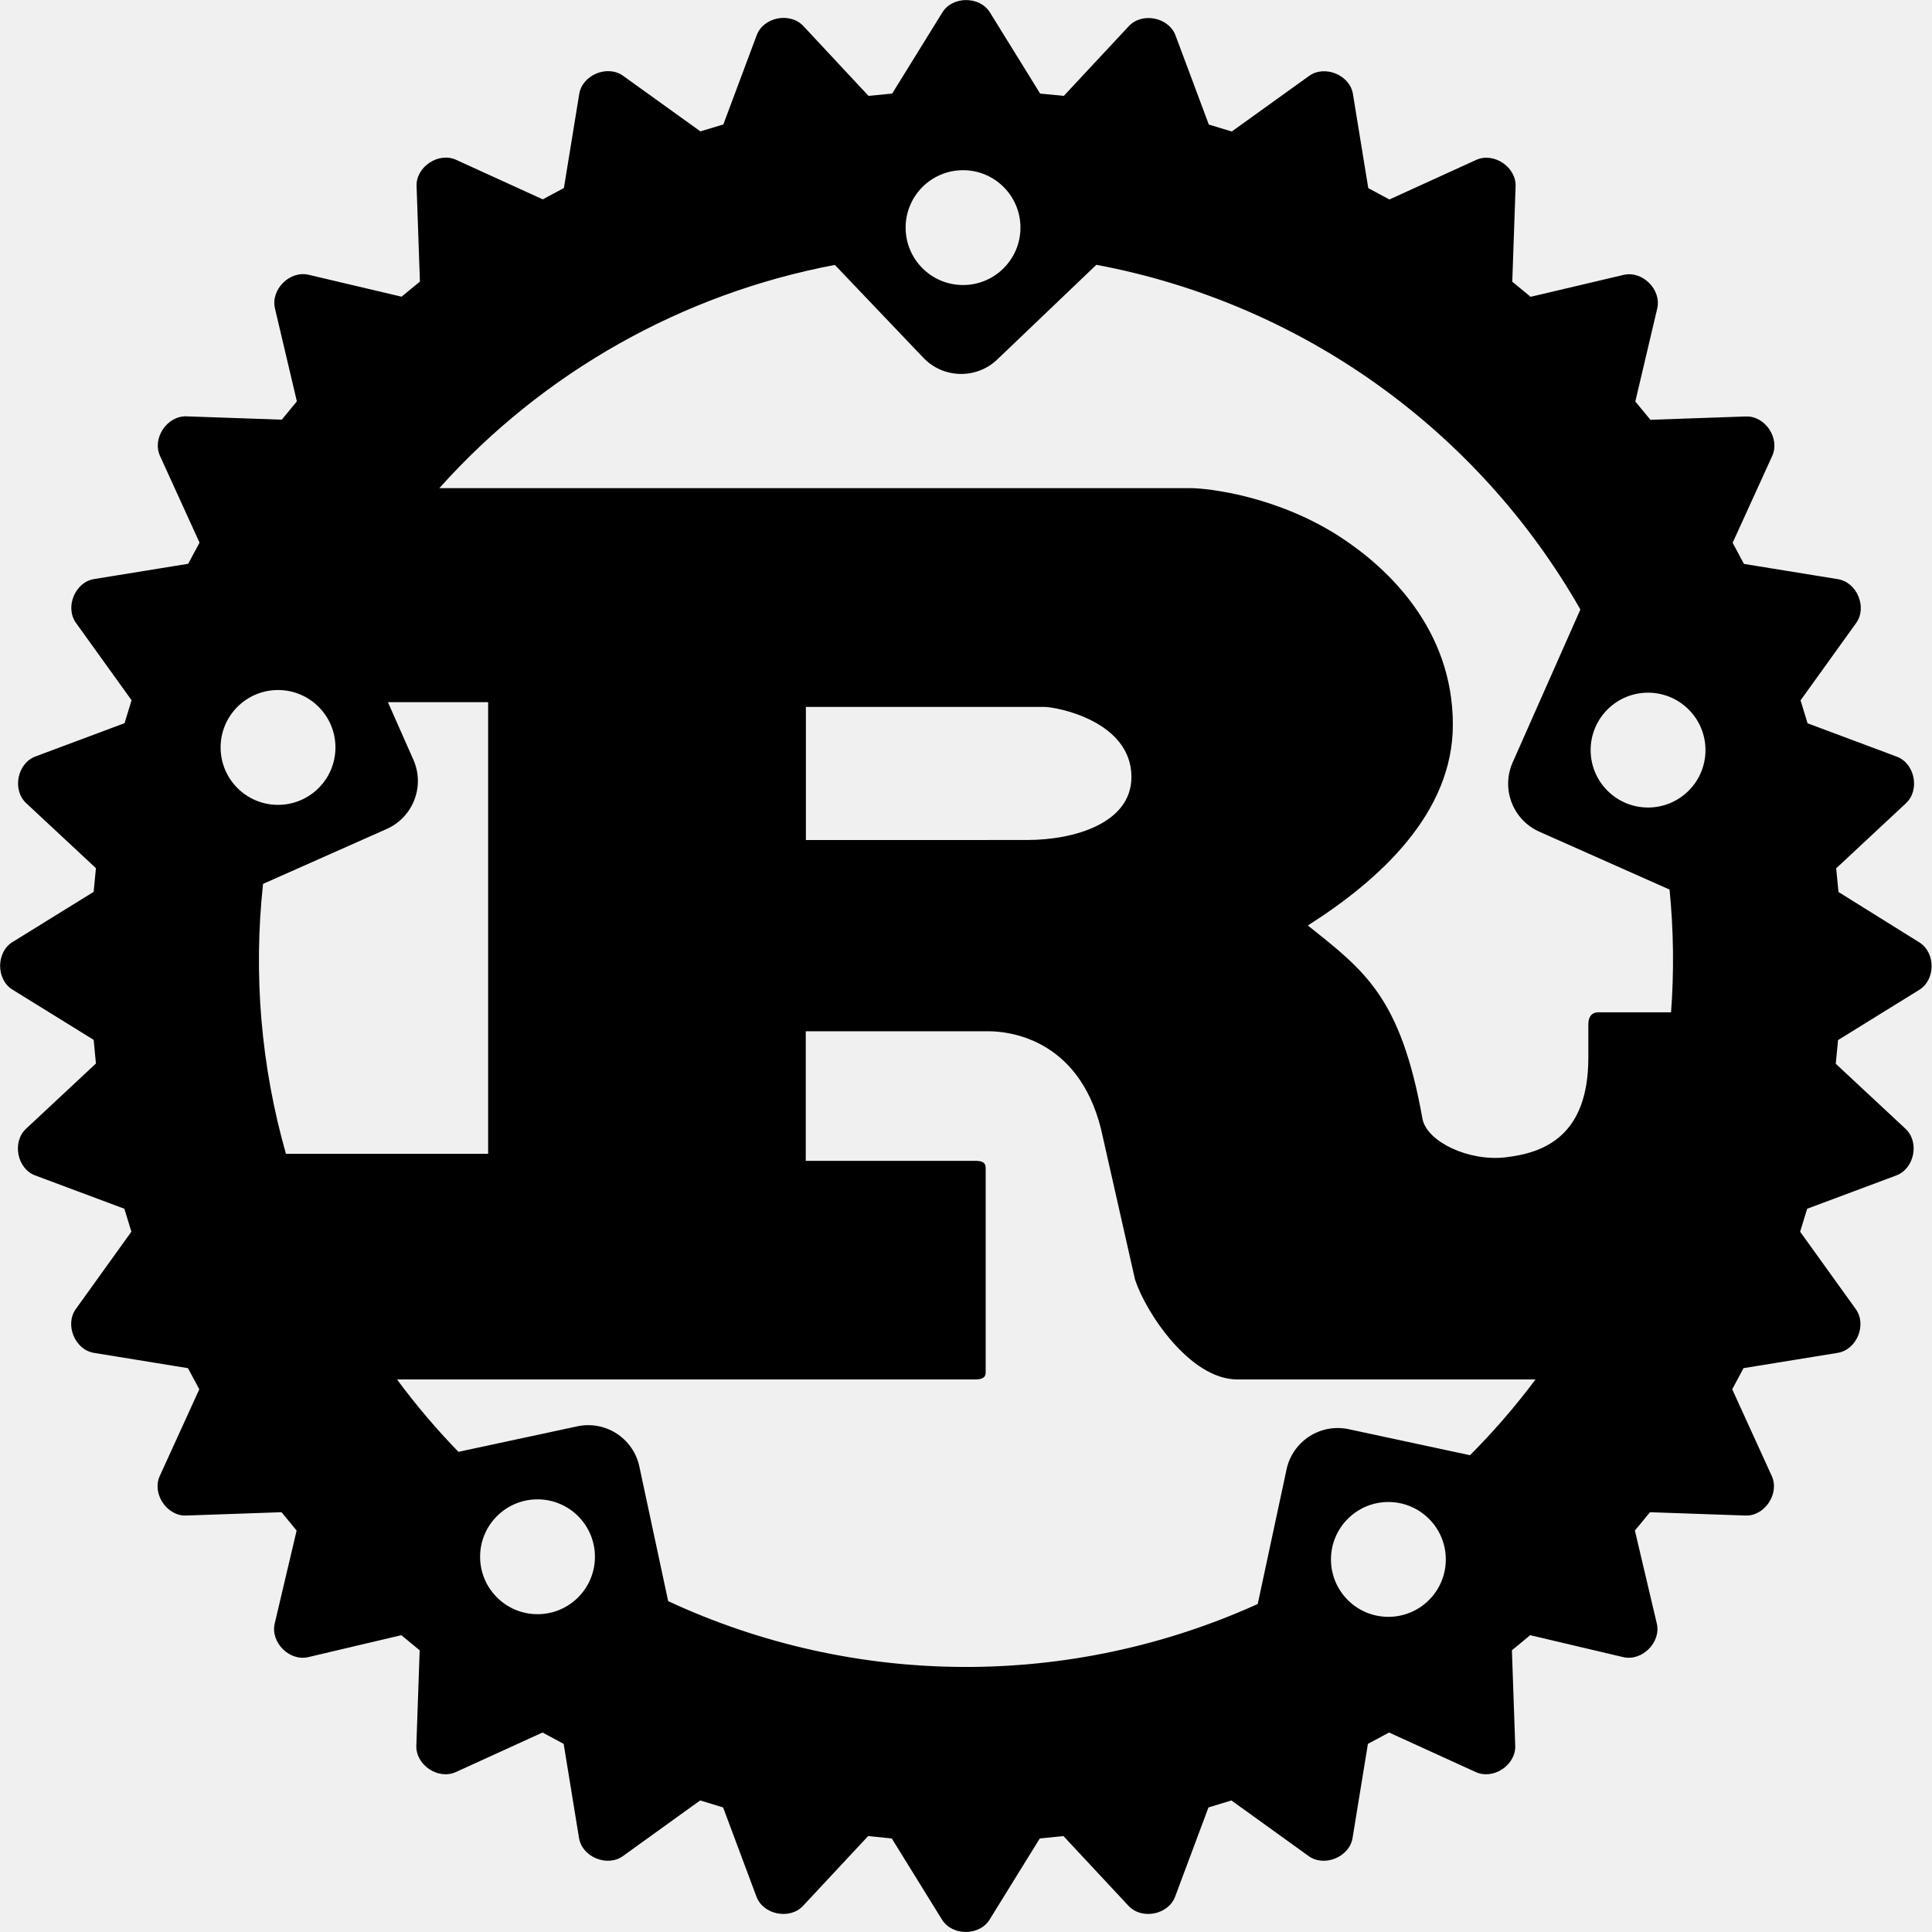
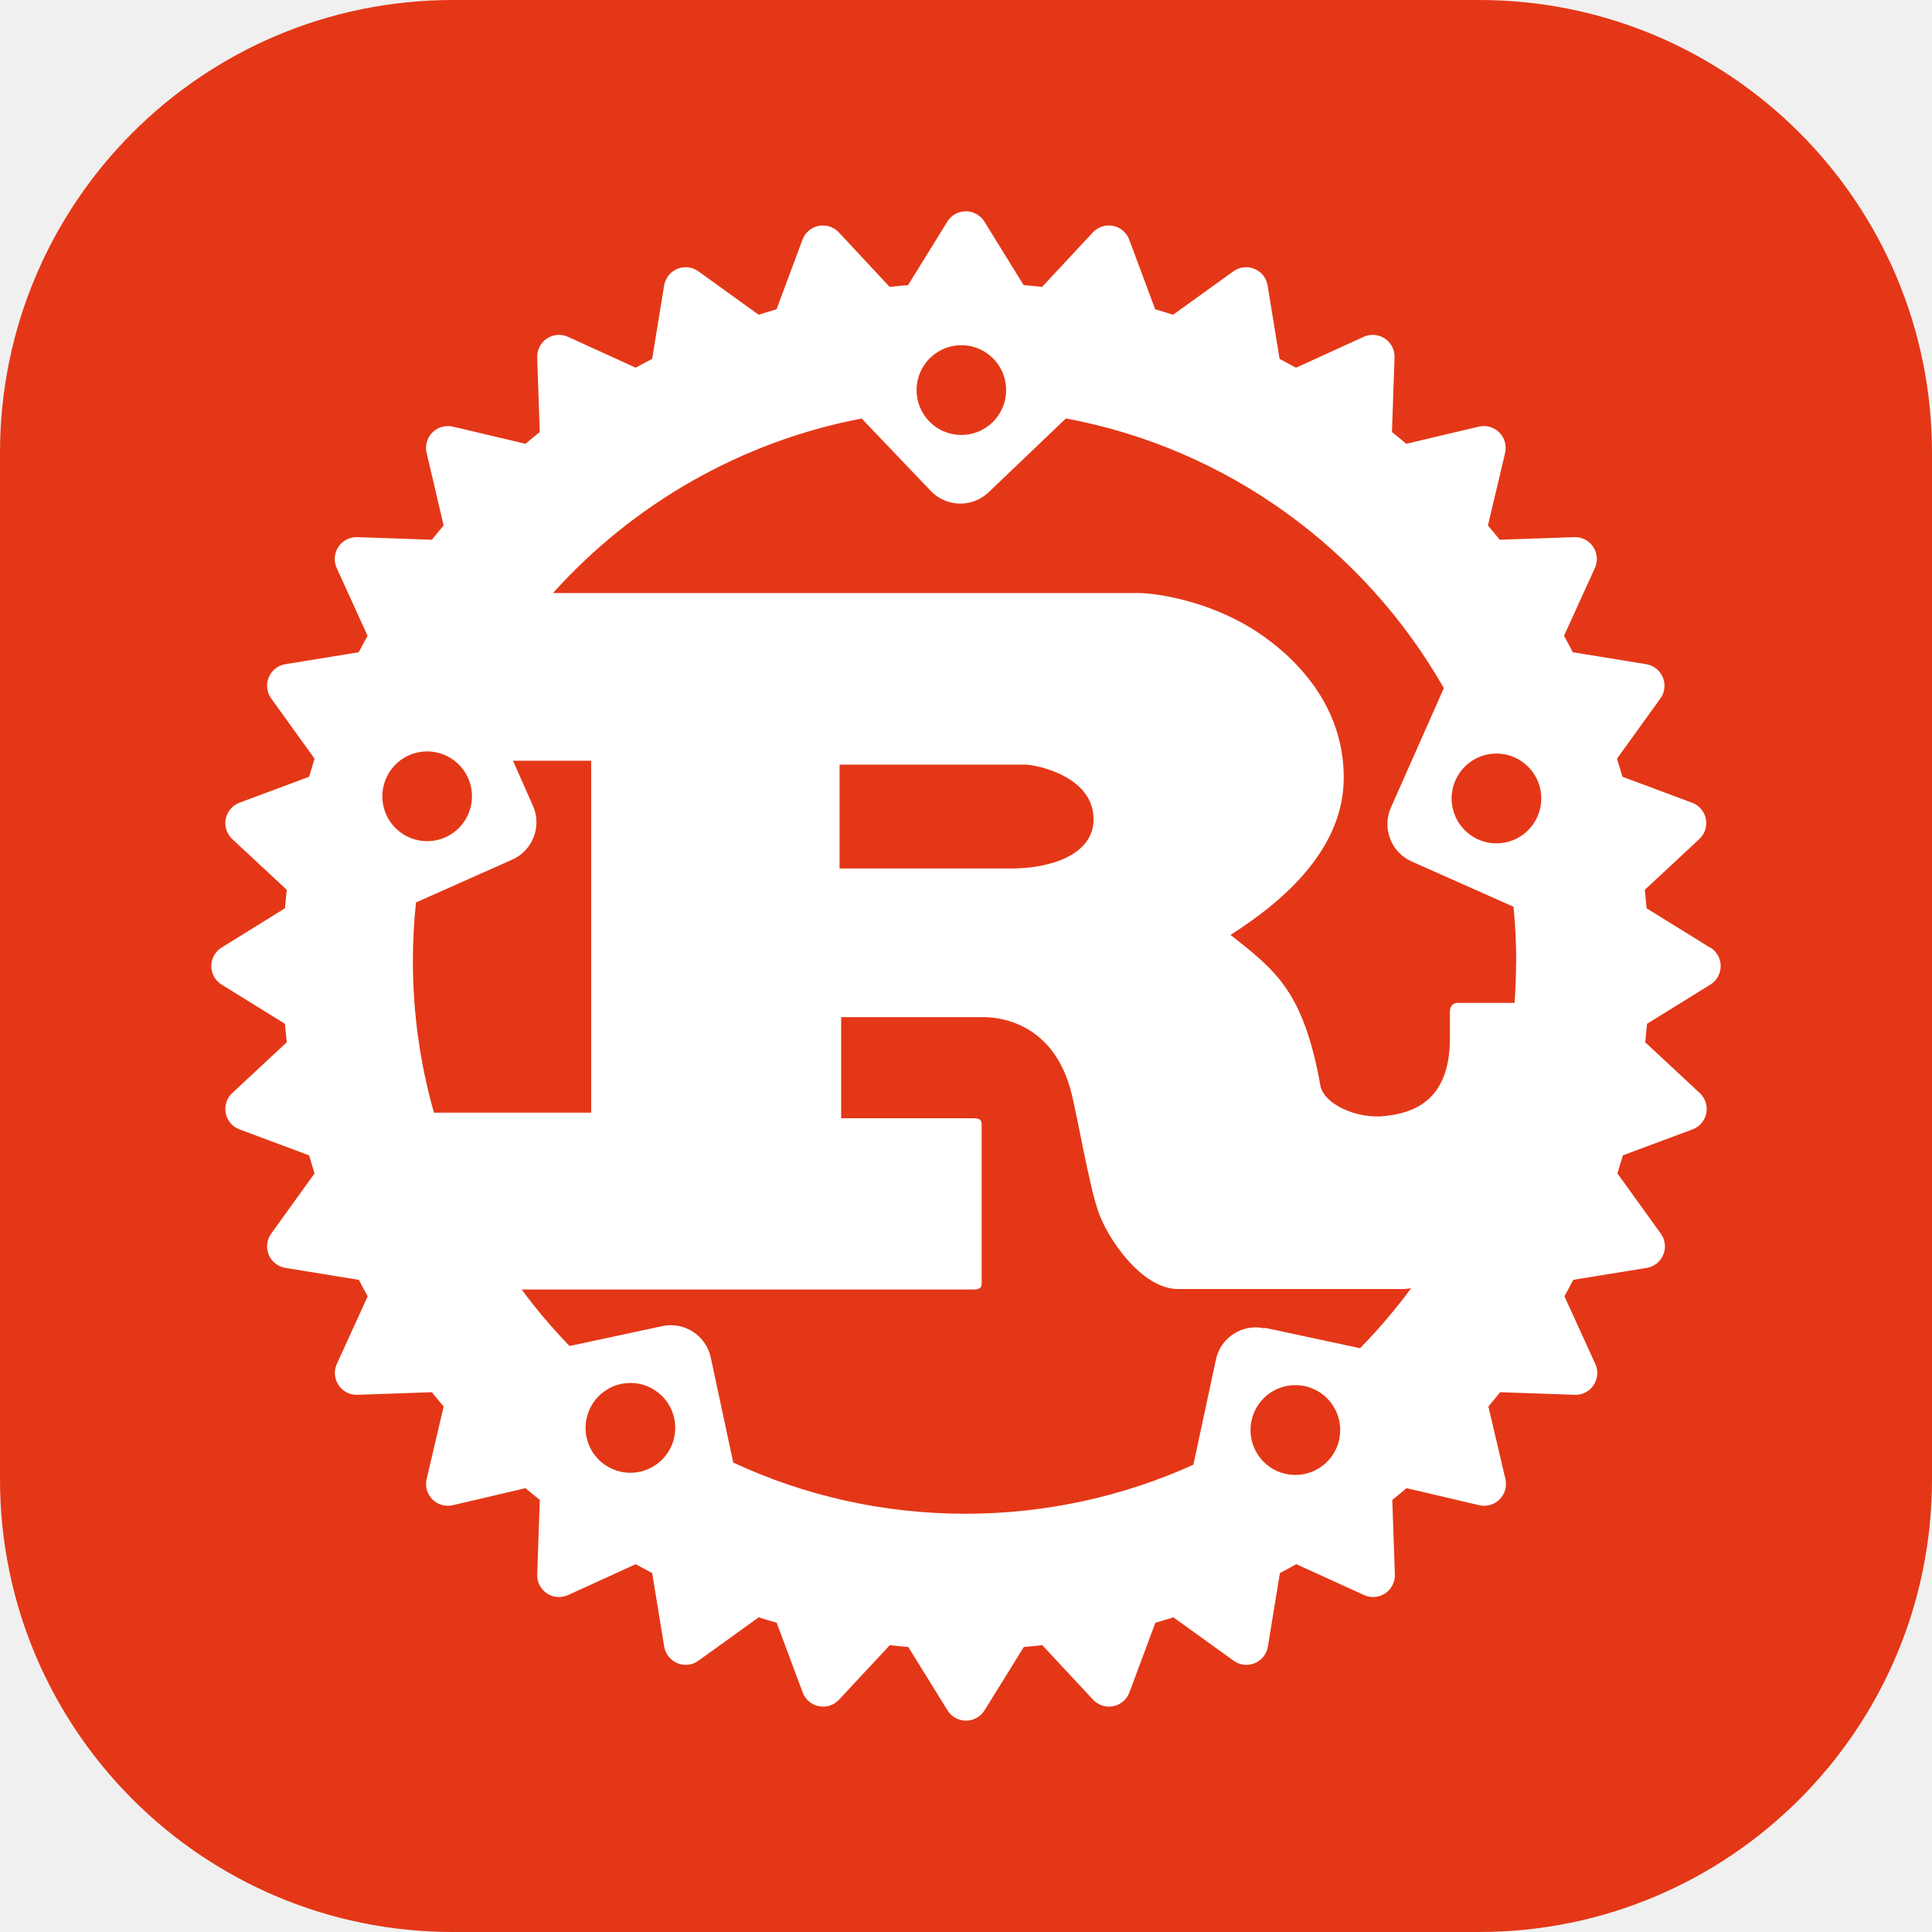
- <svg xmlns="http://www.w3.org/2000/svg" width="64" height="64" viewBox="0 0 32 32">
-   <path d="M15 3.77a.951.951 0 111.902 0 .951.951 0 01-1.902 0M3.654 12.38a.951.951 0 111.902 0 .951.951 0 01-1.902 0m22.692.044a.951.951 0 011.902 0 .951.951 0 01-1.902 0M6.406 13.73a.87.87 0 00.441-1.146l-.422-.954h1.66v7.48H4.736a11.71 11.71 0 01-.379-4.47zm6.942.184v-2.205H17.3c.204 0 1.44.236 1.44 1.16 0 .768-.95 1.044-1.73 1.044zM7.952 25.785a.951.951 0 111.902 0 .951.951 0 01-1.902 0m14.093.044a.951.951 0 011.902 0 .951.951 0 01-1.902 0m.294-2.157a.867.867 0 00-1.03.667l-.477 2.228a11.71 11.71 0 01-9.765-.047l-.477-2.228a.865.865 0 00-1.03-.667l-1.967.422a11.71 11.71 0 01-1.017-1.199h9.57c.108 0 .18-.02.18-.118v-3.385c0-.1-.072-.118-.18-.118h-2.8v-2.146h3.027c.276 0 1.477.08 1.862 1.614l.565 2.5c.18.55.913 1.653 1.693 1.653h4.94a11.71 11.71 0 01-1.085 1.255zm5.314-8.938a11.71 11.71 0 01.025 2.033h-1.2c-.12 0-.17.08-.17.197v.552c0 1.3-.732 1.58-1.374 1.653-.61.07-1.29-.256-1.372-.63-.36-2.028-.96-2.46-1.9-3.21 1.177-.748 2.402-1.85 2.402-3.327 0-1.594-1.093-2.598-1.838-3.09-1.045-.69-2.202-.827-2.514-.827H7.277a11.71 11.71 0 016.551-3.697l1.465 1.537c.33.347.88.36 1.226.028l1.64-1.567a11.71 11.71 0 018.017 5.709l-1.122 2.534a.87.87 0 00.441 1.146zm2.798.04l-.038-.392 1.156-1.078c.235-.22.147-.66-.153-.772l-1.477-.552-.116-.38.92-1.28c.188-.26.015-.675-.3-.727l-1.558-.253-.187-.35.655-1.437c.134-.293-.115-.667-.437-.655l-1.58.055-.25-.303.363-1.54c.073-.313-.244-.63-.557-.557l-1.54.363-.304-.25.055-1.58c.012-.32-.362-.57-.654-.437l-1.436.655-.35-.188-.254-1.558c-.05-.316-.467-.488-.727-.3l-1.28.92-.38-.115L19.47.586c-.112-.3-.553-.388-.772-.154L17.62 1.588l-.392-.038-.832-1.345c-.168-.272-.62-.272-.787 0l-.832 1.345-.392.038L13.305.43c-.22-.234-.66-.147-.772.154l-.552 1.477-.38.115-1.28-.92c-.26-.188-.676-.015-.727.3L9.34 3.114l-.35.188-1.436-.655c-.292-.133-.667.117-.654.437l.055 1.58-.304.25-1.54-.363c-.313-.073-.63.244-.557.557l.363 1.54-.25.303-1.58-.055c-.32-.01-.57.362-.437.655l.655 1.437-.188.35-1.558.253c-.316.05-.488.467-.3.727l.92 1.28-.116.38-1.477.552c-.3.112-.388.553-.153.772l1.156 1.078-.038.392-1.345.832c-.272.168-.272.62 0 .787l1.345.832.038.392L.43 18.697c-.234.22-.147.66.153.772l1.477.552.116.38-.92 1.28c-.187.26-.015.676.3.727l1.557.253.188.35-.655 1.436c-.133.292.118.667.437.655l1.58-.055.25.304-.363 1.54c-.073.312.244.63.557.556l1.54-.363.304.25-.055 1.58c-.012.32.362.57.654.437l1.436-.655.35.188.254 1.557c.05.317.467.488.727.302l1.28-.922.38.116.552 1.477c.112.3.553.388.772.153l1.078-1.156.392.04.832 1.345c.168.27.618.272.787 0l.832-1.345.392-.04 1.078 1.156c.22.235.66.147.772-.153l.552-1.477.38-.116 1.28.922c.26.187.676.015.727-.302l.254-1.557.35-.188 1.436.655c.292.133.666-.116.654-.437l-.055-1.58.303-.25 1.54.363c.313.073.63-.244.557-.556l-.363-1.54.25-.304 1.58.055c.32.013.57-.363.437-.655l-.655-1.436.187-.35 1.558-.253c.317-.05.49-.466.3-.727l-.92-1.28.116-.38 1.477-.552c.3-.113.388-.553.153-.772l-1.156-1.078.038-.392 1.345-.832c.272-.168.273-.618 0-.787z" />
+ <svg xmlns="http://www.w3.org/2000/svg" width="256" height="256" fill="none">
+   <rect width="256" height="256" fill="#E43717" rx="60" />
+   <path fill="#fff" d="M226.574 125.551l-8.39-5.198c-.071-.818-.151-1.634-.239-2.446l7.224-6.727a2.877 2.877 0 00.864-2.676 2.867 2.867 0 00-1.821-2.14l-9.232-3.44c-.231-.799-.474-1.592-.722-2.389l5.753-7.988a2.88 2.88 0 00.325-2.79 2.899 2.899 0 00-2.198-1.747l-9.729-1.583a71.647 71.647 0 00-1.17-2.178l4.091-8.982a2.889 2.889 0 00-.226-2.81 2.874 2.874 0 00-2.504-1.282l-9.881.344c-.51-.638-1.03-1.27-1.56-1.892l2.275-9.613a2.896 2.896 0 00-3.485-3.483l-9.613 2.274a83.152 83.152 0 00-1.896-1.56l.346-9.88c.038-1-.45-1.95-1.283-2.504a2.897 2.897 0 00-2.81-.227l-8.964 4.09c-.724-.398-1.45-.791-2.178-1.172l-1.587-9.727a2.866 2.866 0 00-1.747-2.198 2.877 2.877 0 00-2.79.325l-7.989 5.752a97.122 97.122 0 00-2.37-.72l-3.441-9.23a2.885 2.885 0 00-2.14-1.826 2.902 2.902 0 00-2.676.864l-6.728 7.224a86.86 86.86 0 00-2.446-.239l-5.199-8.409A2.894 2.894 0 00127.972 28c-1.009 0-1.93.518-2.446 1.368l-5.199 8.41c-.818.066-1.636.148-2.446.238l-6.728-7.224a2.899 2.899 0 00-2.676-.864 2.877 2.877 0 00-2.141 1.825l-3.44 9.23c-.799.23-1.59.473-2.37.721l-7.99-5.752a2.872 2.872 0 00-2.79-.325A2.896 2.896 0 0088 37.825l-1.586 9.727c-.734.38-1.46.772-2.179 1.172l-8.964-4.09a2.893 2.893 0 00-4.092 2.731l.344 9.88a92.112 92.112 0 00-1.896 1.56l-9.614-2.274a2.91 2.91 0 00-2.714.77c-.71.709-1 1.731-.77 2.713l2.255 9.613a93.206 93.206 0 00-1.556 1.892l-9.88-.344a2.906 2.906 0 00-2.505 1.282 2.894 2.894 0 00-.227 2.81l4.09 8.982c-.398.72-.791 1.447-1.172 2.178l-9.728 1.583a2.867 2.867 0 00-2.198 1.747 2.885 2.885 0 00.325 2.79l5.753 7.988a82.04 82.04 0 00-.723 2.389l-9.231 3.44a2.888 2.888 0 00-1.822 2.14 2.892 2.892 0 00.864 2.676l7.225 6.727c-.09.812-.17 1.63-.239 2.446l-8.39 5.198A2.89 2.89 0 0028 128.016c0 1.011.518 1.931 1.369 2.447l8.39 5.198c.069.818.15 1.634.239 2.446l-7.225 6.727a2.888 2.888 0 00.958 4.816l9.231 3.44c.23.799.472 1.592.723 2.389l-5.753 7.988a2.886 2.886 0 001.892 4.537l9.729 1.582c.38.738.77 1.464 1.171 2.179l-4.09 8.963a2.892 2.892 0 002.731 4.091l9.862-.345a95.29 95.29 0 001.56 1.895l-2.255 9.613c-.23.975.06 1.988.77 2.695a2.885 2.885 0 002.714.768l9.614-2.255a78.428 78.428 0 001.896 1.556l-.344 9.88a2.878 2.878 0 001.282 2.503c.83.556 1.893.641 2.81.224l8.964-4.09c.722.402 1.449.791 2.179 1.172l1.586 9.727c.16.99.822 1.827 1.747 2.217.923.384 1.988.26 2.79-.323l7.99-5.752c.789.25 1.582.495 2.389.724l3.44 9.23a2.88 2.88 0 002.141 1.822 2.88 2.88 0 002.676-.864l6.728-7.224c.812.094 1.63.172 2.446.245l5.199 8.389a2.887 2.887 0 002.446 1.369c.992 0 1.931-.52 2.466-1.369l5.199-8.389a93.722 93.722 0 002.446-.245l6.728 7.224a2.876 2.876 0 002.676.864 2.87 2.87 0 002.14-1.822l3.441-9.23c.798-.229 1.592-.474 2.389-.724l7.989 5.752a2.885 2.885 0 004.537-1.894l1.587-9.727c.734-.381 1.46-.776 2.179-1.172l8.964 4.09a2.889 2.889 0 004.092-2.727l-.344-9.88a80.195 80.195 0 001.894-1.556l9.613 2.255a2.892 2.892 0 002.715-.768 2.87 2.87 0 00.77-2.695l-2.256-9.613a76.364 76.364 0 001.556-1.895l9.882.345a2.872 2.872 0 002.503-1.282 2.881 2.881 0 00.226-2.809l-4.09-8.963c.399-.724.791-1.451 1.17-2.179l9.728-1.582a2.855 2.855 0 002.198-1.747 2.877 2.877 0 00-.325-2.79l-5.753-7.988c.249-.79.491-1.583.723-2.389l9.231-3.44a2.88 2.88 0 001.822-2.141 2.879 2.879 0 00-.864-2.675l-7.225-6.727c.088-.812.168-1.63.239-2.446l8.391-5.198a2.882 2.882 0 001.368-2.447c0-.991-.516-1.93-1.367-2.465h-.059zm-56.192 69.755c-3.211-.692-5.237-3.861-4.549-7.071a5.938 5.938 0 017.053-4.568c3.211.686 5.256 3.86 4.568 7.071a5.939 5.939 0 01-7.053 4.568h-.019zm-2.848-19.302c-2.924-.627-5.81 1.234-6.422 4.166l-2.981 13.912c-9.194 4.167-19.496 6.498-30.199 6.498-11.009 0-21.406-2.427-30.772-6.784l-2.981-13.913c-.627-2.924-3.498-4.797-6.422-4.166l-12.29 2.637a74.22 74.22 0 01-6.346-7.491h59.824c.677 0 1.128-.122 1.128-.738v-21.213c0-.615-.451-.737-1.128-.737h-17.488v-13.397h18.902c1.726 0 9.232.493 11.621 10.09.751 2.943 2.408 12.537 3.536 15.614 1.124 3.44 5.696 10.32 10.57 10.32h29.816c.338 0 .699-.039 1.08-.107a74.89 74.89 0 01-6.766 7.95l-12.577-2.695-.105.054zm-82.759 19.015a5.933 5.933 0 01-7.053-4.568c-.686-3.21 1.354-6.383 4.568-7.071a5.942 5.942 0 017.053 4.568c.686 3.211-1.355 6.383-4.568 7.071zm-22.744-91.923a5.96 5.96 0 01-3.02 7.854 5.939 5.939 0 01-7.837-3.019c-1.337-2.997.023-6.517 3.02-7.855 3.001-1.33 6.499.023 7.837 3.02zm-6.977 16.512l12.806-5.695c2.733-1.214 3.976-4.415 2.752-7.148l-2.637-5.962h10.359v46.63H57.501a73.286 73.286 0 01-2.79-20.066 74 74 0 01.418-7.855l-.075.096zm56.193-4.53v-13.759h24.655c1.275 0 9.002 1.473 9.002 7.243 0 4.796-5.925 6.516-10.798 6.516H111.17h.077zm89.639 12.384c0 1.827-.067 3.631-.2 5.428h-7.512c-.751 0-1.053.493-1.053 1.228v3.44c0 8.103-4.568 9.881-8.582 10.32-3.822.43-8.046-1.597-8.562-3.937-2.256-12.67-6.002-15.365-11.927-20.066 7.359-4.663 15.004-11.562 15.004-20.831 0-9.956-6.823-16.225-11.468-19.302-6.536-4.3-13.761-5.16-15.711-5.16H73.277c10.53-11.733 24.847-20.066 40.901-23.124l9.156 9.594a5.415 5.415 0 007.664.176l10.244-9.785c21.407 3.994 39.564 17.334 50.076 35.737l-7.014 15.824c-1.21 2.733.025 5.944 2.752 7.148l13.494 6c.233 2.389.355 4.816.355 7.262l-.019.048zm-77.598-80.074a5.923 5.923 0 018.39.193 5.959 5.959 0 01-.197 8.409 5.921 5.921 0 01-8.39-.195 5.96 5.96 0 01.197-8.409v.002zm69.571 55.995a5.927 5.927 0 017.836-3.02 5.949 5.949 0 013.02 7.855 5.928 5.928 0 01-7.836 3.019 5.948 5.948 0 01-3.02-7.854z" />
</svg>
